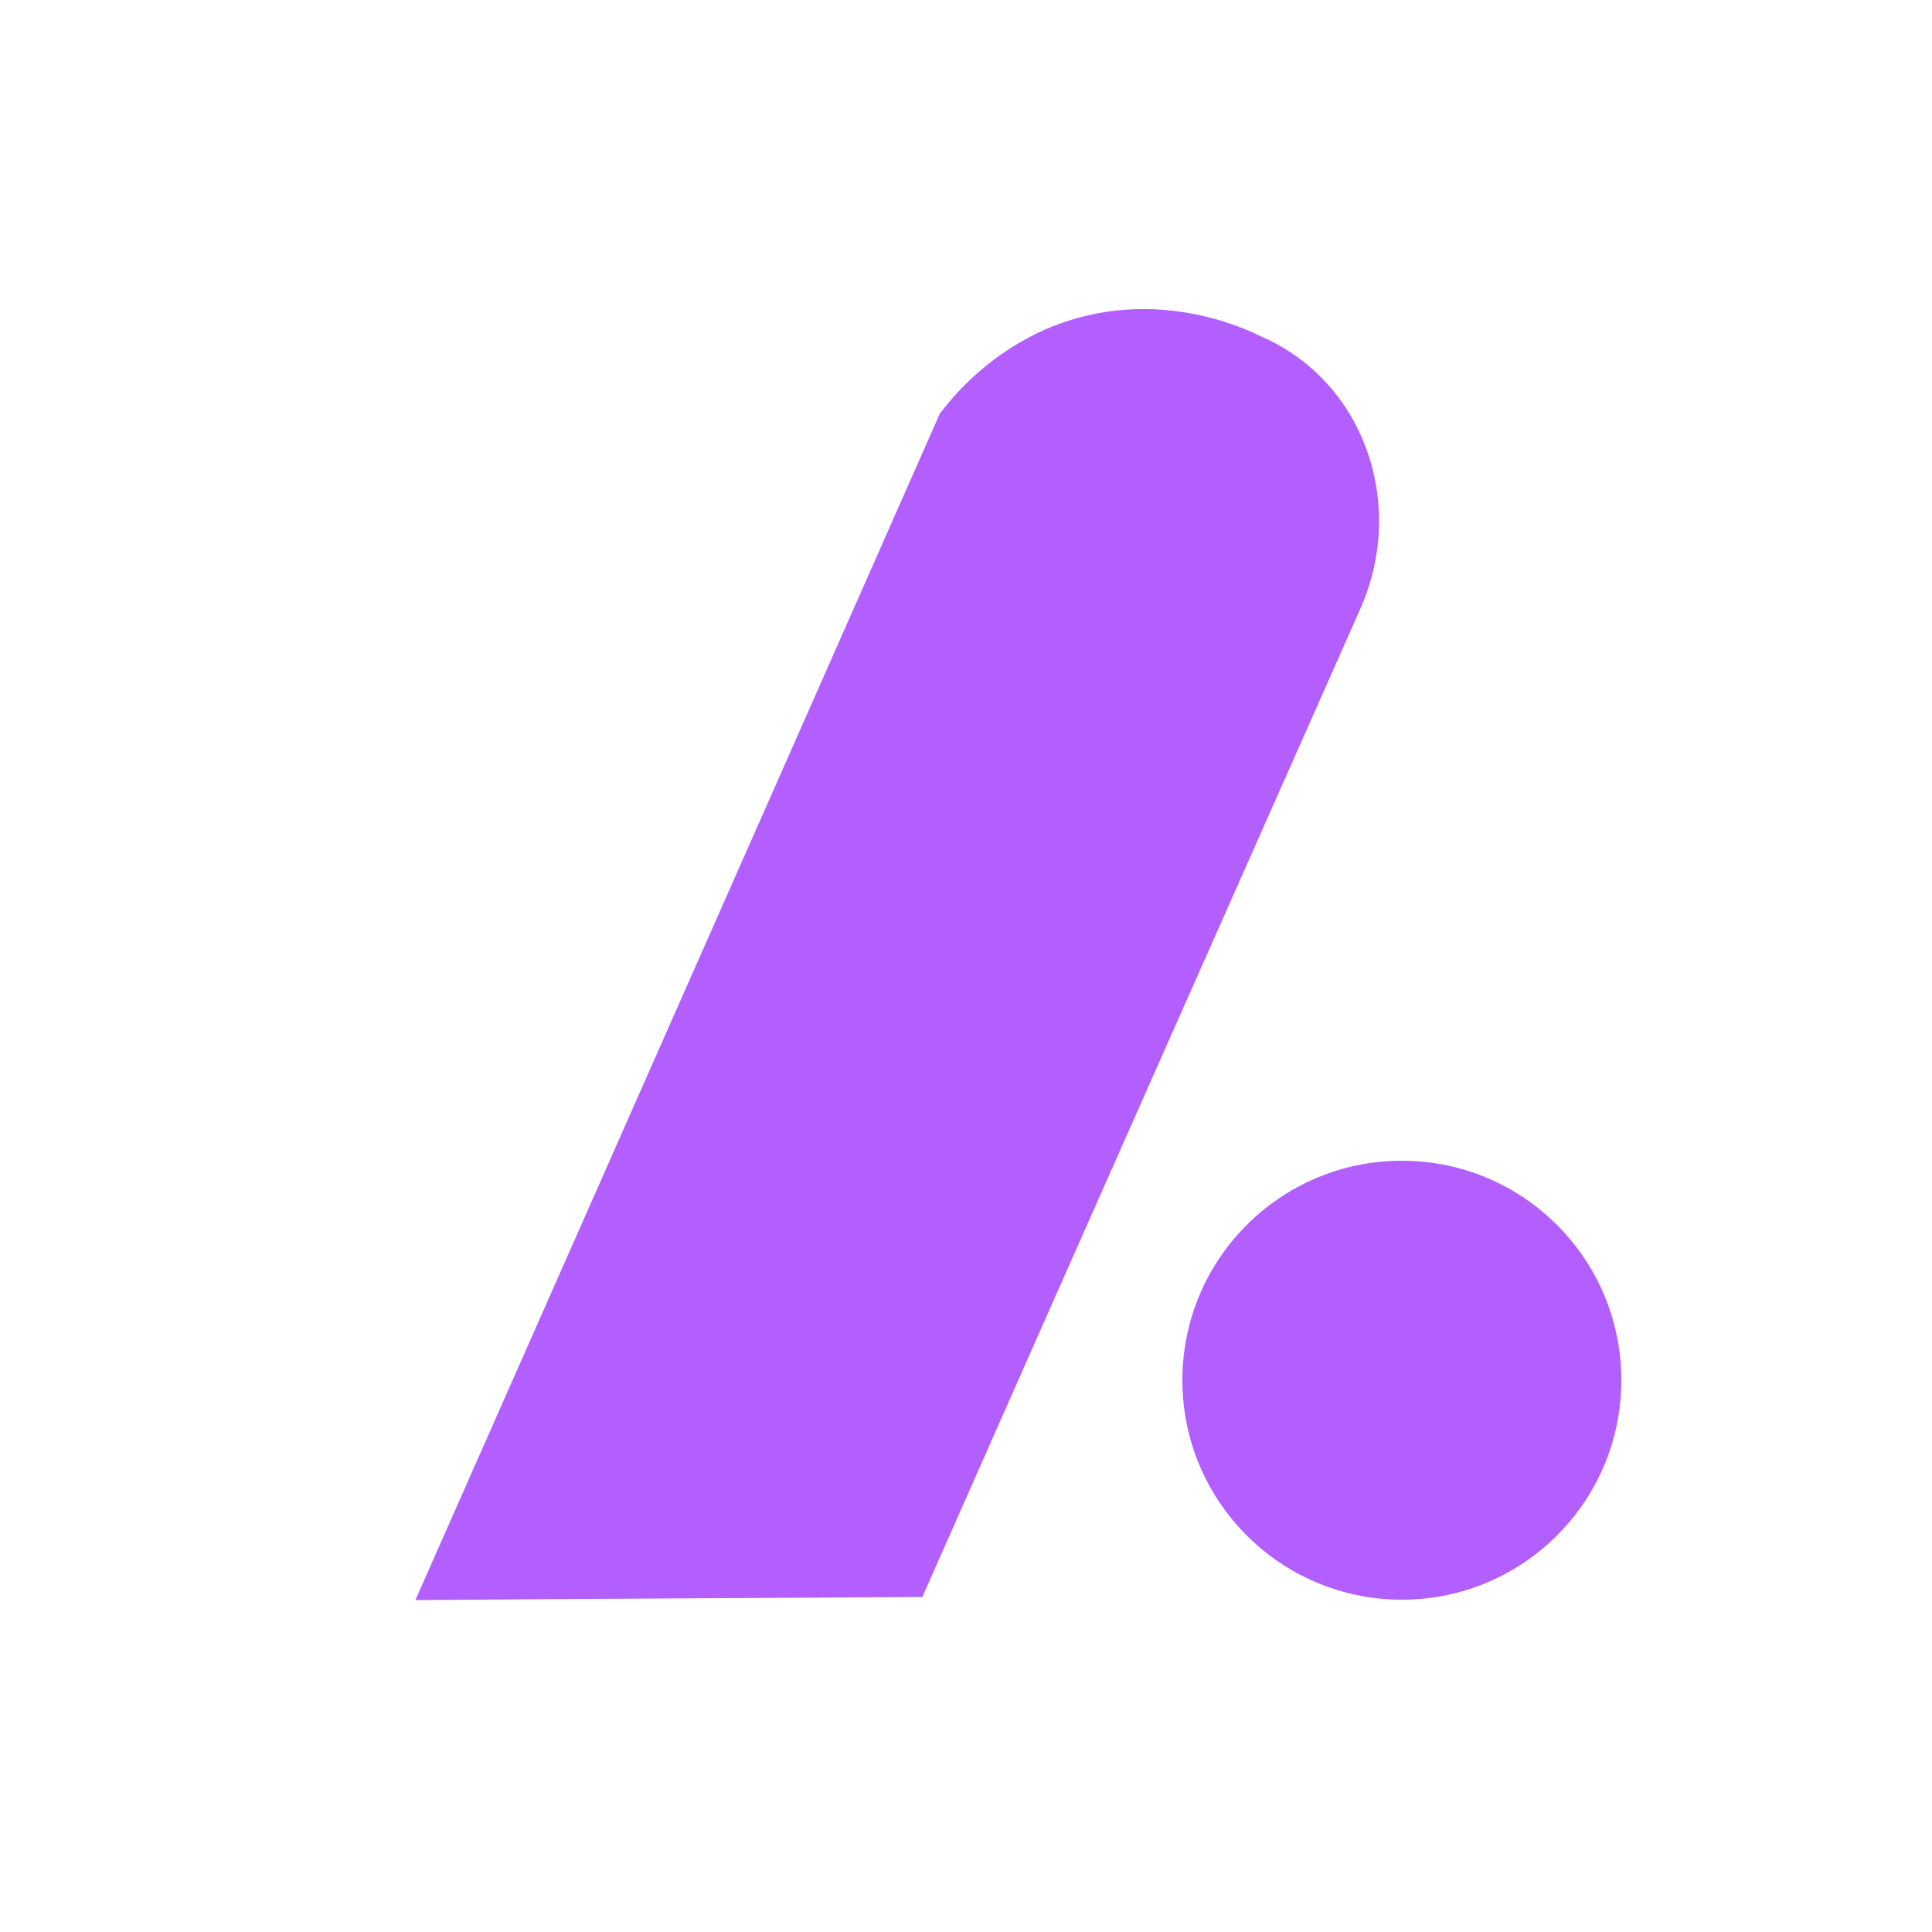
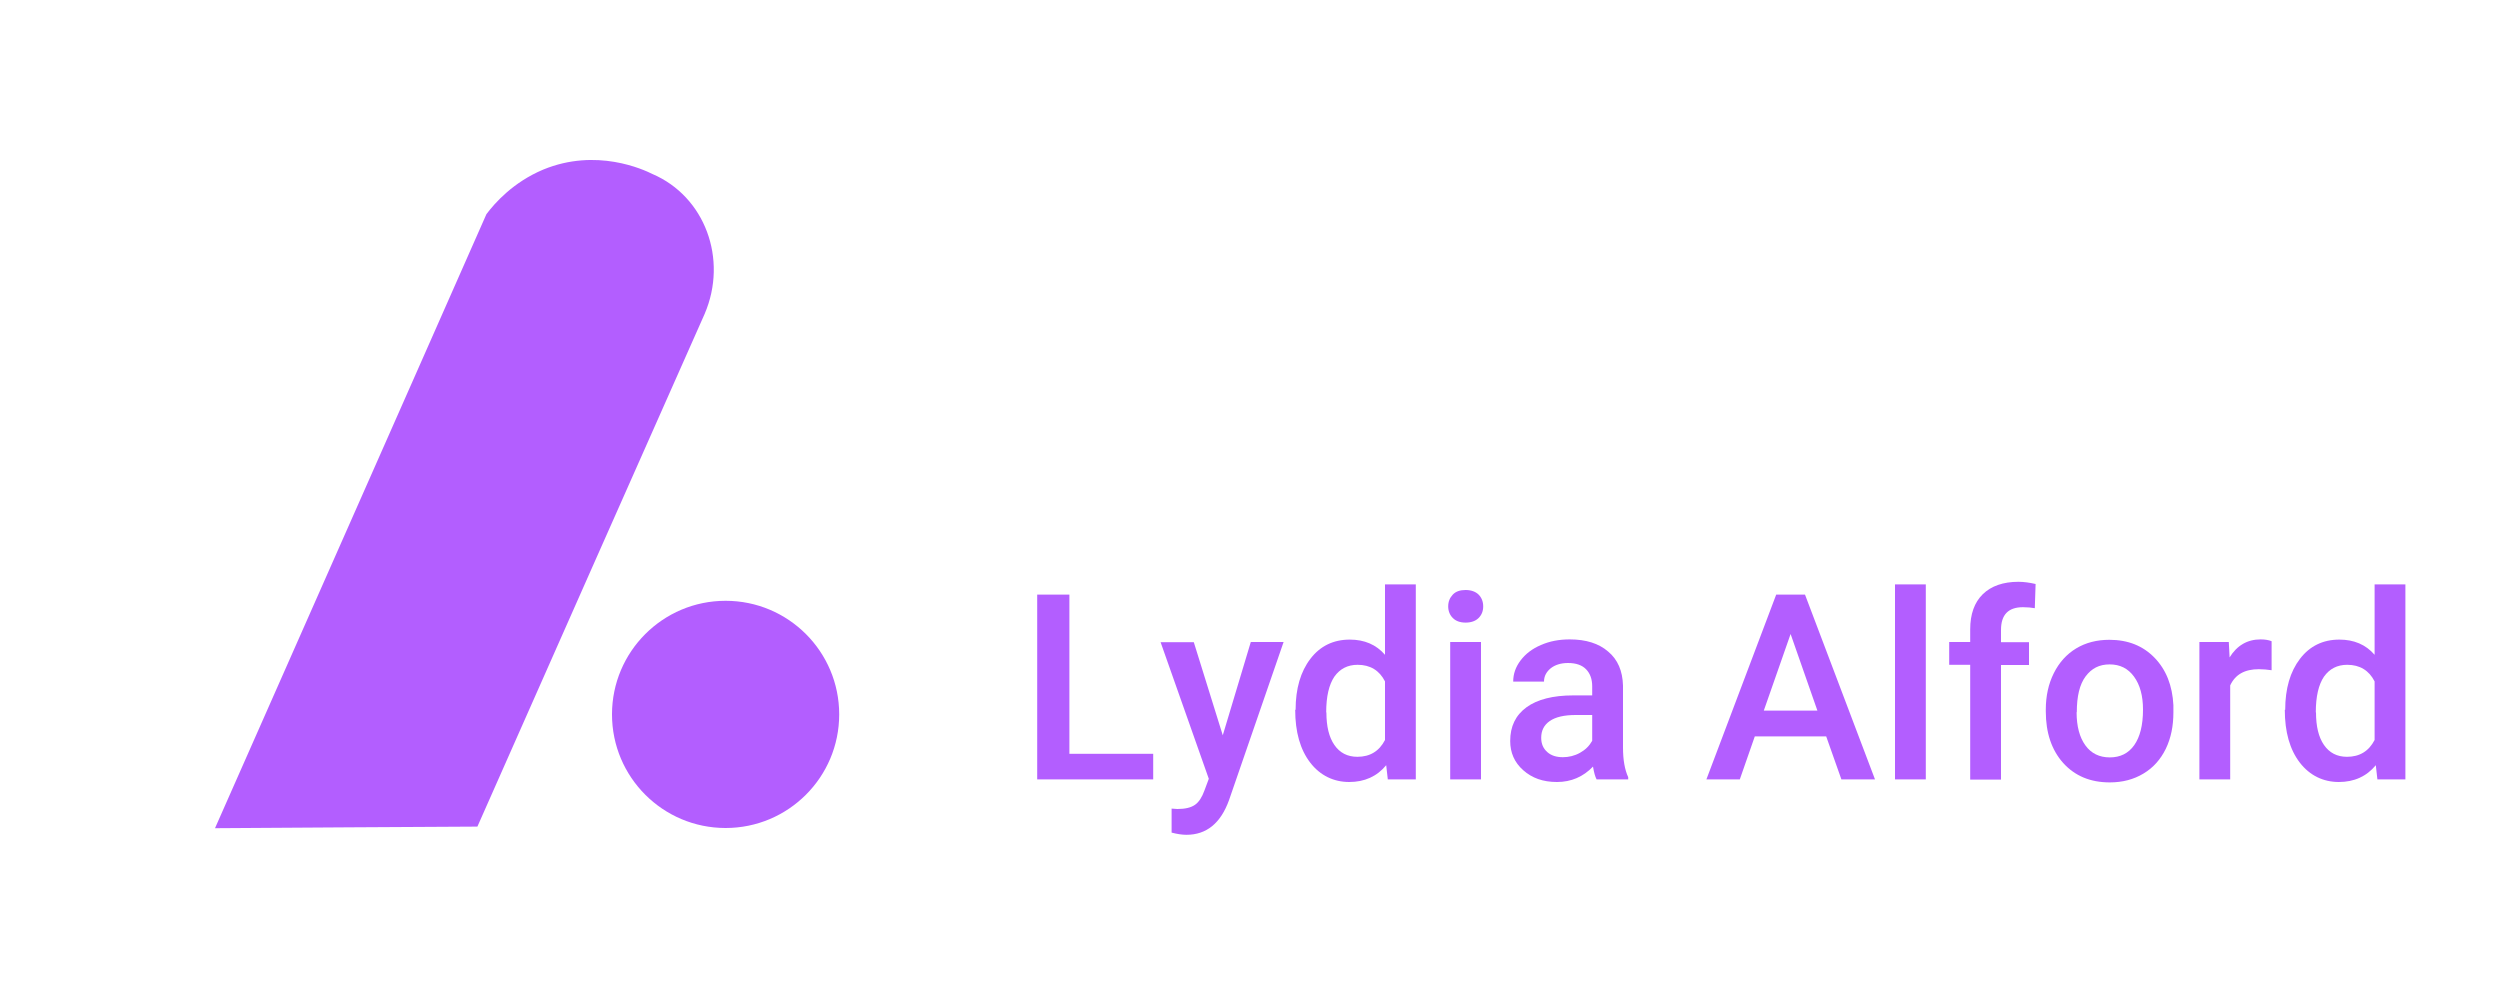
- <svg xmlns="http://www.w3.org/2000/svg" id="_ÎÓÈ_1" viewBox="0 0 50 50">
+ <svg xmlns="http://www.w3.org/2000/svg" id="_ÎÓÈ_1" viewBox="0 0 125 50">
  <defs>
    <style>.cls-1{fill:#b35eff;}</style>
  </defs>
  <path class="cls-1" d="m32.62,8.7c2.62,1.12,3.79,4.25,2.61,7-3.79,8.54-7.58,17.08-11.36,25.63-1.92.01-10.67.06-13.12.08,9.05-20.46,13.57-30.7,13.57-30.7.42-.56,1.34-1.6,2.84-2.23,2.66-1.1,5.02,0,5.46.22Z" />
  <circle class="cls-1" cx="36.28" cy="35.72" r="5.68" />
+   <g>
+     <path class="cls-1" d="m53.46,37.69h4.2v1.28h-5.8v-9.24h1.61v7.96Z" />
+     <path class="cls-1" d="m61.14,36.76l1.4-4.66h1.64l-2.73,7.91c-.42,1.16-1.13,1.73-2.13,1.73-.22,0-.47-.04-.74-.11v-1.2l.29.02c.39,0,.68-.07.88-.21.2-.14.35-.38.47-.71l.22-.59-2.41-6.83h1.66l1.45,4.66Z" />
+     <path class="cls-1" d="m64.78,35.49c0-1.06.25-1.91.74-2.55.49-.64,1.15-.96,1.97-.96.73,0,1.32.25,1.76.76v-3.52h1.54v9.75h-1.4l-.08-.71c-.46.56-1.08.84-1.85.84s-1.45-.32-1.95-.97c-.5-.65-.75-1.53-.75-2.64Zm1.54.13c0,.7.13,1.24.4,1.63.27.39.65.59,1.15.59.63,0,1.09-.28,1.38-.84v-2.93c-.28-.55-.74-.83-1.37-.83-.5,0-.88.2-1.16.59-.27.4-.41.99-.41,1.79Z" />
+     <path class="cls-1" d="m72.41,30.32c0-.24.08-.43.23-.59.15-.16.37-.23.64-.23s.5.08.65.23.23.35.23.59-.08.43-.23.58c-.15.15-.37.23-.65.23s-.49-.08-.64-.23c-.15-.15-.23-.35-.23-.58Zm1.64,8.65h-1.54v-6.87h1.54v6.87Z" />
+     <path class="cls-1" d="m79.83,38.97c-.07-.13-.13-.34-.18-.64-.49.51-1.09.77-1.8.77s-1.25-.2-1.69-.59-.65-.88-.65-1.46c0-.73.27-1.29.82-1.69.54-.39,1.32-.59,2.33-.59h.95v-.45c0-.36-.1-.64-.3-.85-.2-.21-.5-.32-.91-.32-.35,0-.64.09-.86.26-.22.18-.34.4-.34.67h-1.54c0-.38.12-.73.37-1.06.25-.33.59-.59,1.02-.77.43-.19.91-.28,1.44-.28.8,0,1.45.2,1.92.61.48.4.72.97.74,1.7v3.1c0,.62.09,1.11.26,1.48v.11h-1.57Zm-1.69-1.11c.3,0,.59-.07.86-.22.27-.15.47-.35.61-.6v-1.29h-.83c-.57,0-1,.1-1.29.3s-.43.48-.43.84c0,.3.1.53.3.71.2.18.46.26.79.26Z" />
+     <path class="cls-1" d="m91.32,36.82h-3.58l-.75,2.15h-1.67l3.49-9.24h1.44l3.5,9.24h-1.68l-.76-2.15Zm-3.13-1.29h2.68l-1.34-3.83-1.34,3.83Z" />
+     <path class="cls-1" d="m96.29,38.97h-1.54v-9.75h1.54v9.75Z" />
+     <path class="cls-1" d="m98.51,38.97v-5.73h-1.05v-1.14h1.05v-.63c0-.76.21-1.35.63-1.76s1.02-.62,1.78-.62c.27,0,.56.04.86.11l-.04,1.21c-.17-.03-.37-.05-.59-.05-.74,0-1.1.38-1.1,1.14v.61h1.4v1.14h-1.4v5.73h-1.54Z" />
+     <path class="cls-1" d="m102.29,35.48c0-.67.13-1.28.4-1.82.27-.54.64-.95,1.12-1.24.48-.29,1.04-.43,1.66-.43.93,0,1.68.3,2.26.9.58.6.89,1.39.94,2.37v.36c0,.68-.12,1.28-.38,1.82-.26.53-.63.95-1.12,1.24-.48.29-1.04.44-1.68.44-.97,0-1.74-.32-2.33-.97-.58-.65-.87-1.51-.87-2.58v-.08Zm1.54.13c0,.71.15,1.26.44,1.66.29.4.7.6,1.22.6s.93-.2,1.22-.61c.29-.41.44-1,.44-1.78,0-.69-.15-1.24-.45-1.65-.3-.41-.7-.61-1.22-.61s-.9.2-1.2.6c-.3.4-.44,1-.44,1.79Z" />
+     <path class="cls-1" d="m113.57,33.51c-.2-.03-.41-.05-.63-.05-.71,0-1.18.27-1.43.81v4.7h-1.54v-6.87h1.47l.04.77c.37-.6.89-.9,1.55-.9.22,0,.4.03.55.09v1.45Z" />
+     <path class="cls-1" d="m114.26,35.49c0-1.06.25-1.91.74-2.55.49-.64,1.15-.96,1.97-.96.73,0,1.32.25,1.76.76v-3.52h1.54v9.75h-1.4l-.08-.71c-.46.56-1.08.84-1.85.84s-1.45-.32-1.95-.97c-.5-.65-.75-1.53-.75-2.64Zm1.54.13c0,.7.13,1.24.4,1.63.27.39.65.59,1.15.59.63,0,1.09-.28,1.38-.84v-2.93c-.28-.55-.74-.83-1.37-.83-.5,0-.88.2-1.16.59-.27.4-.41.99-.41,1.79Z" />
+   </g>
</svg>
